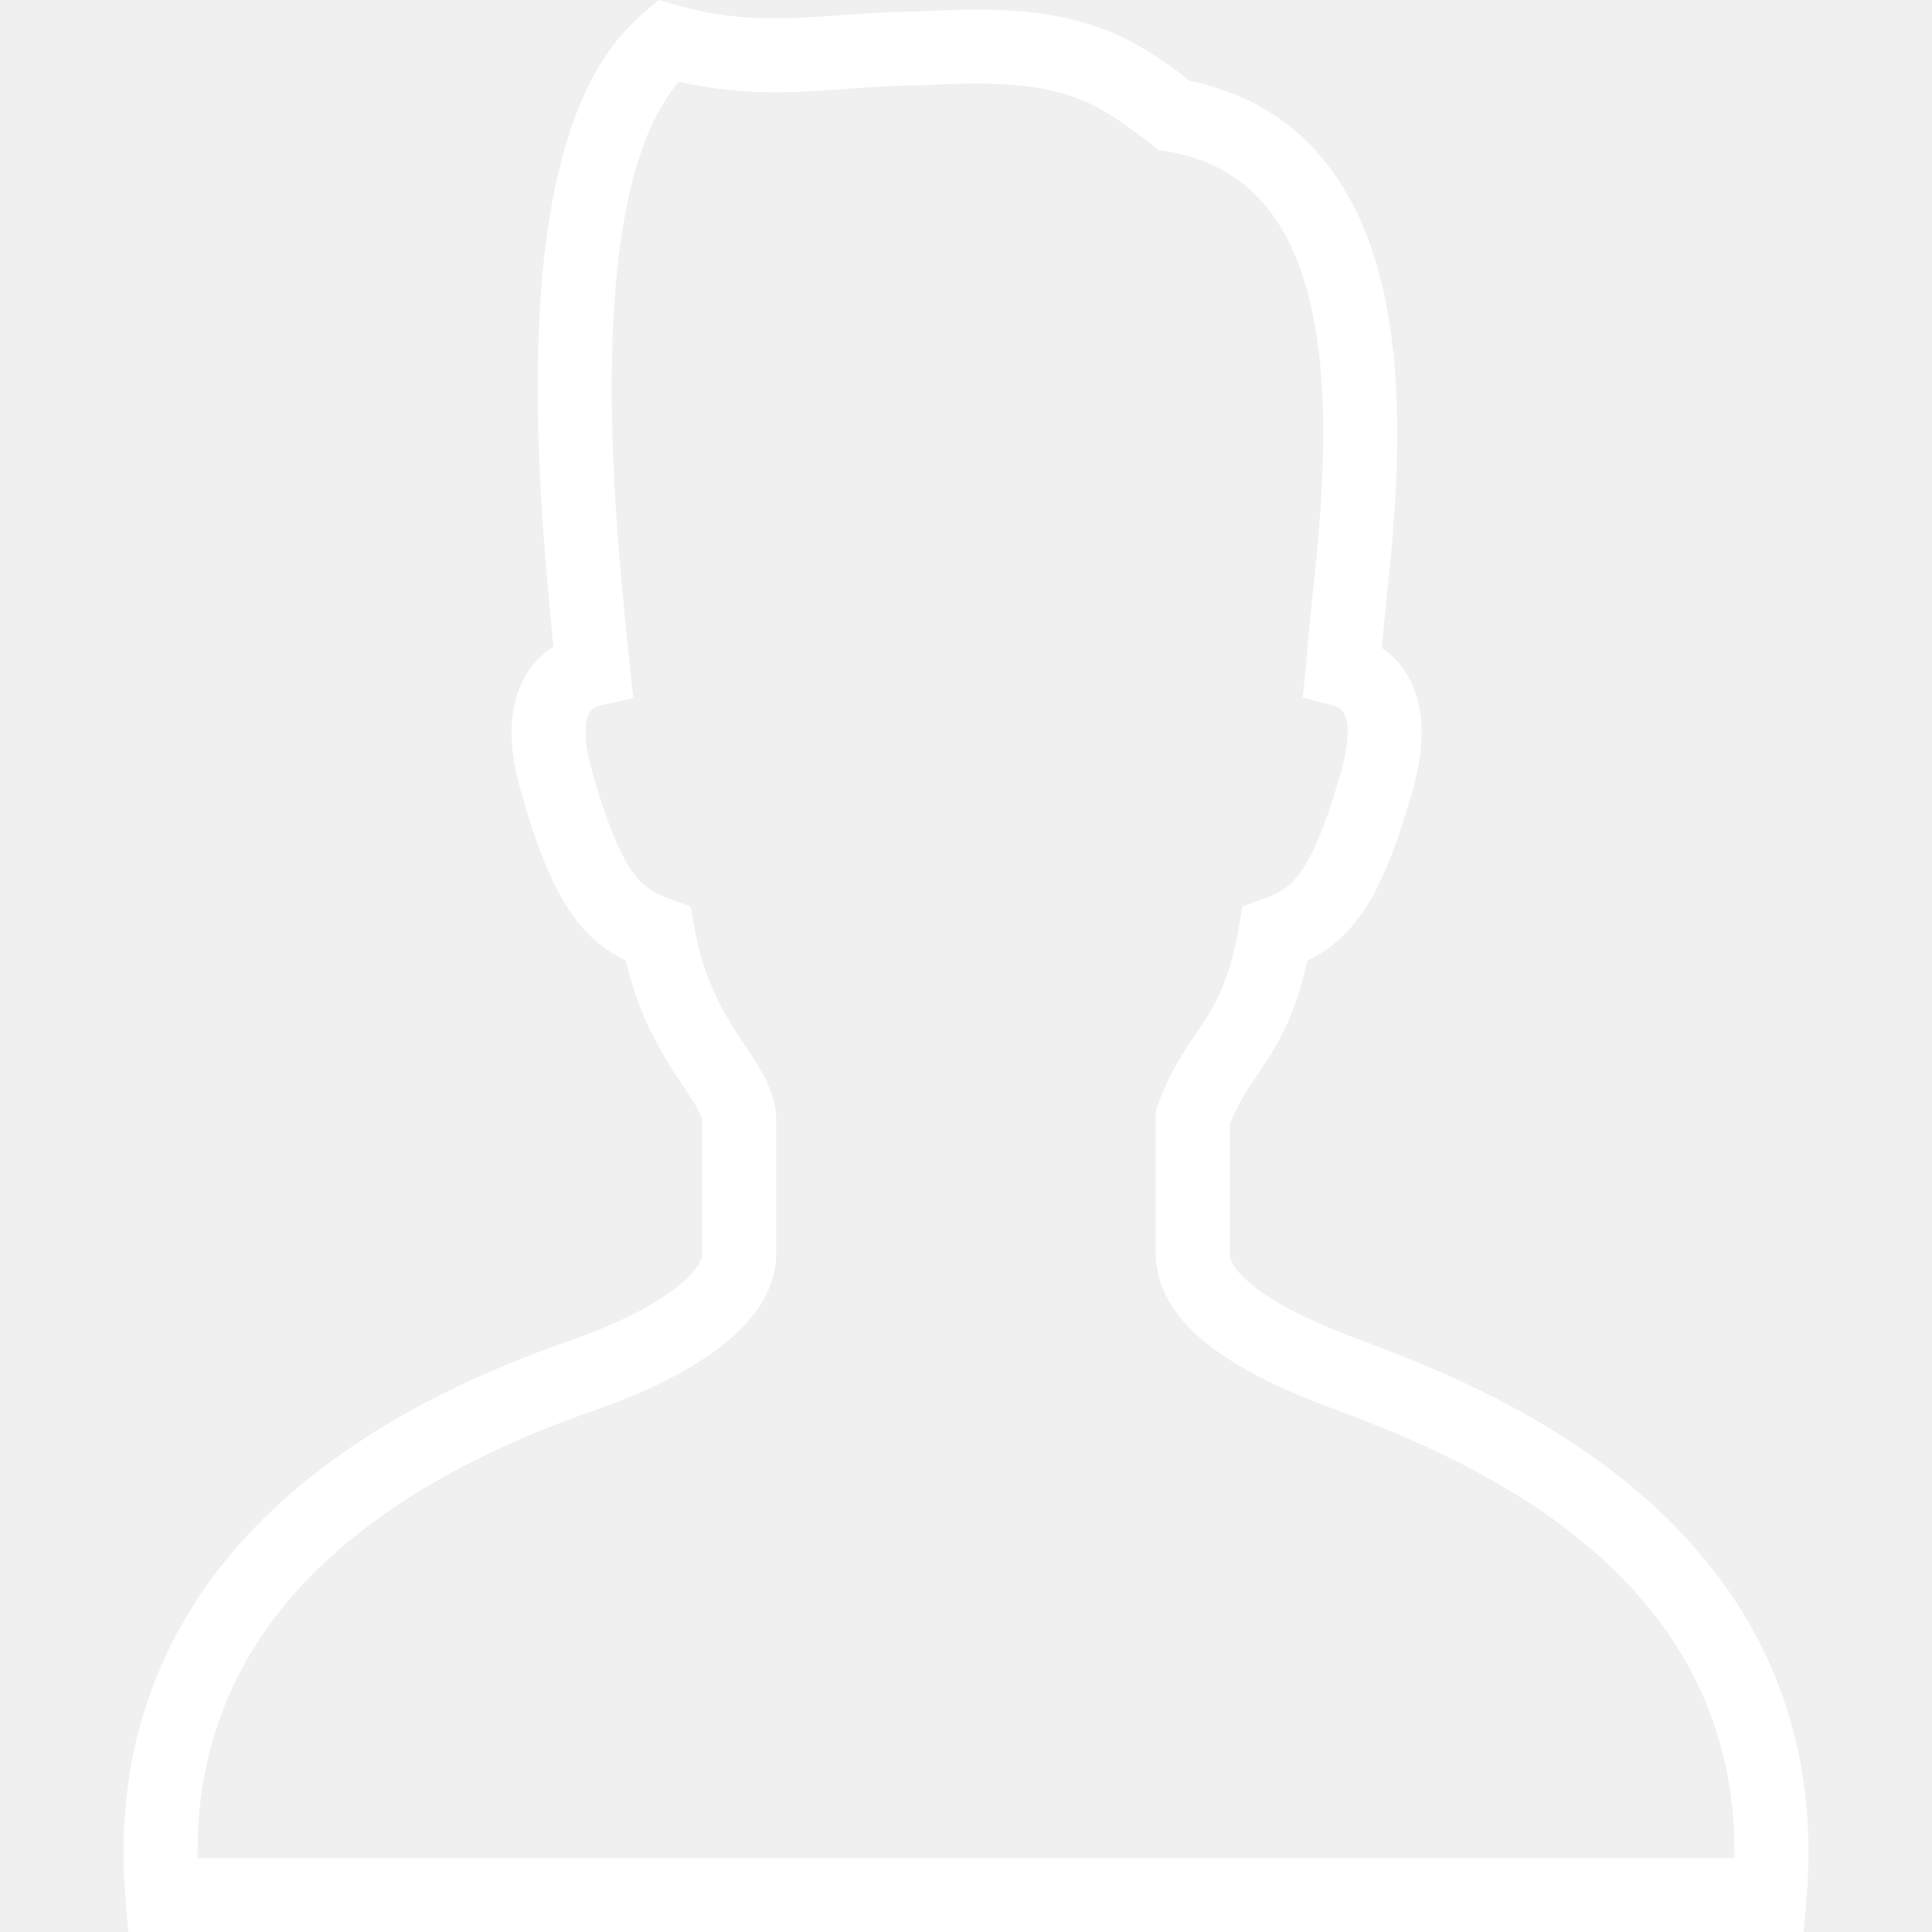
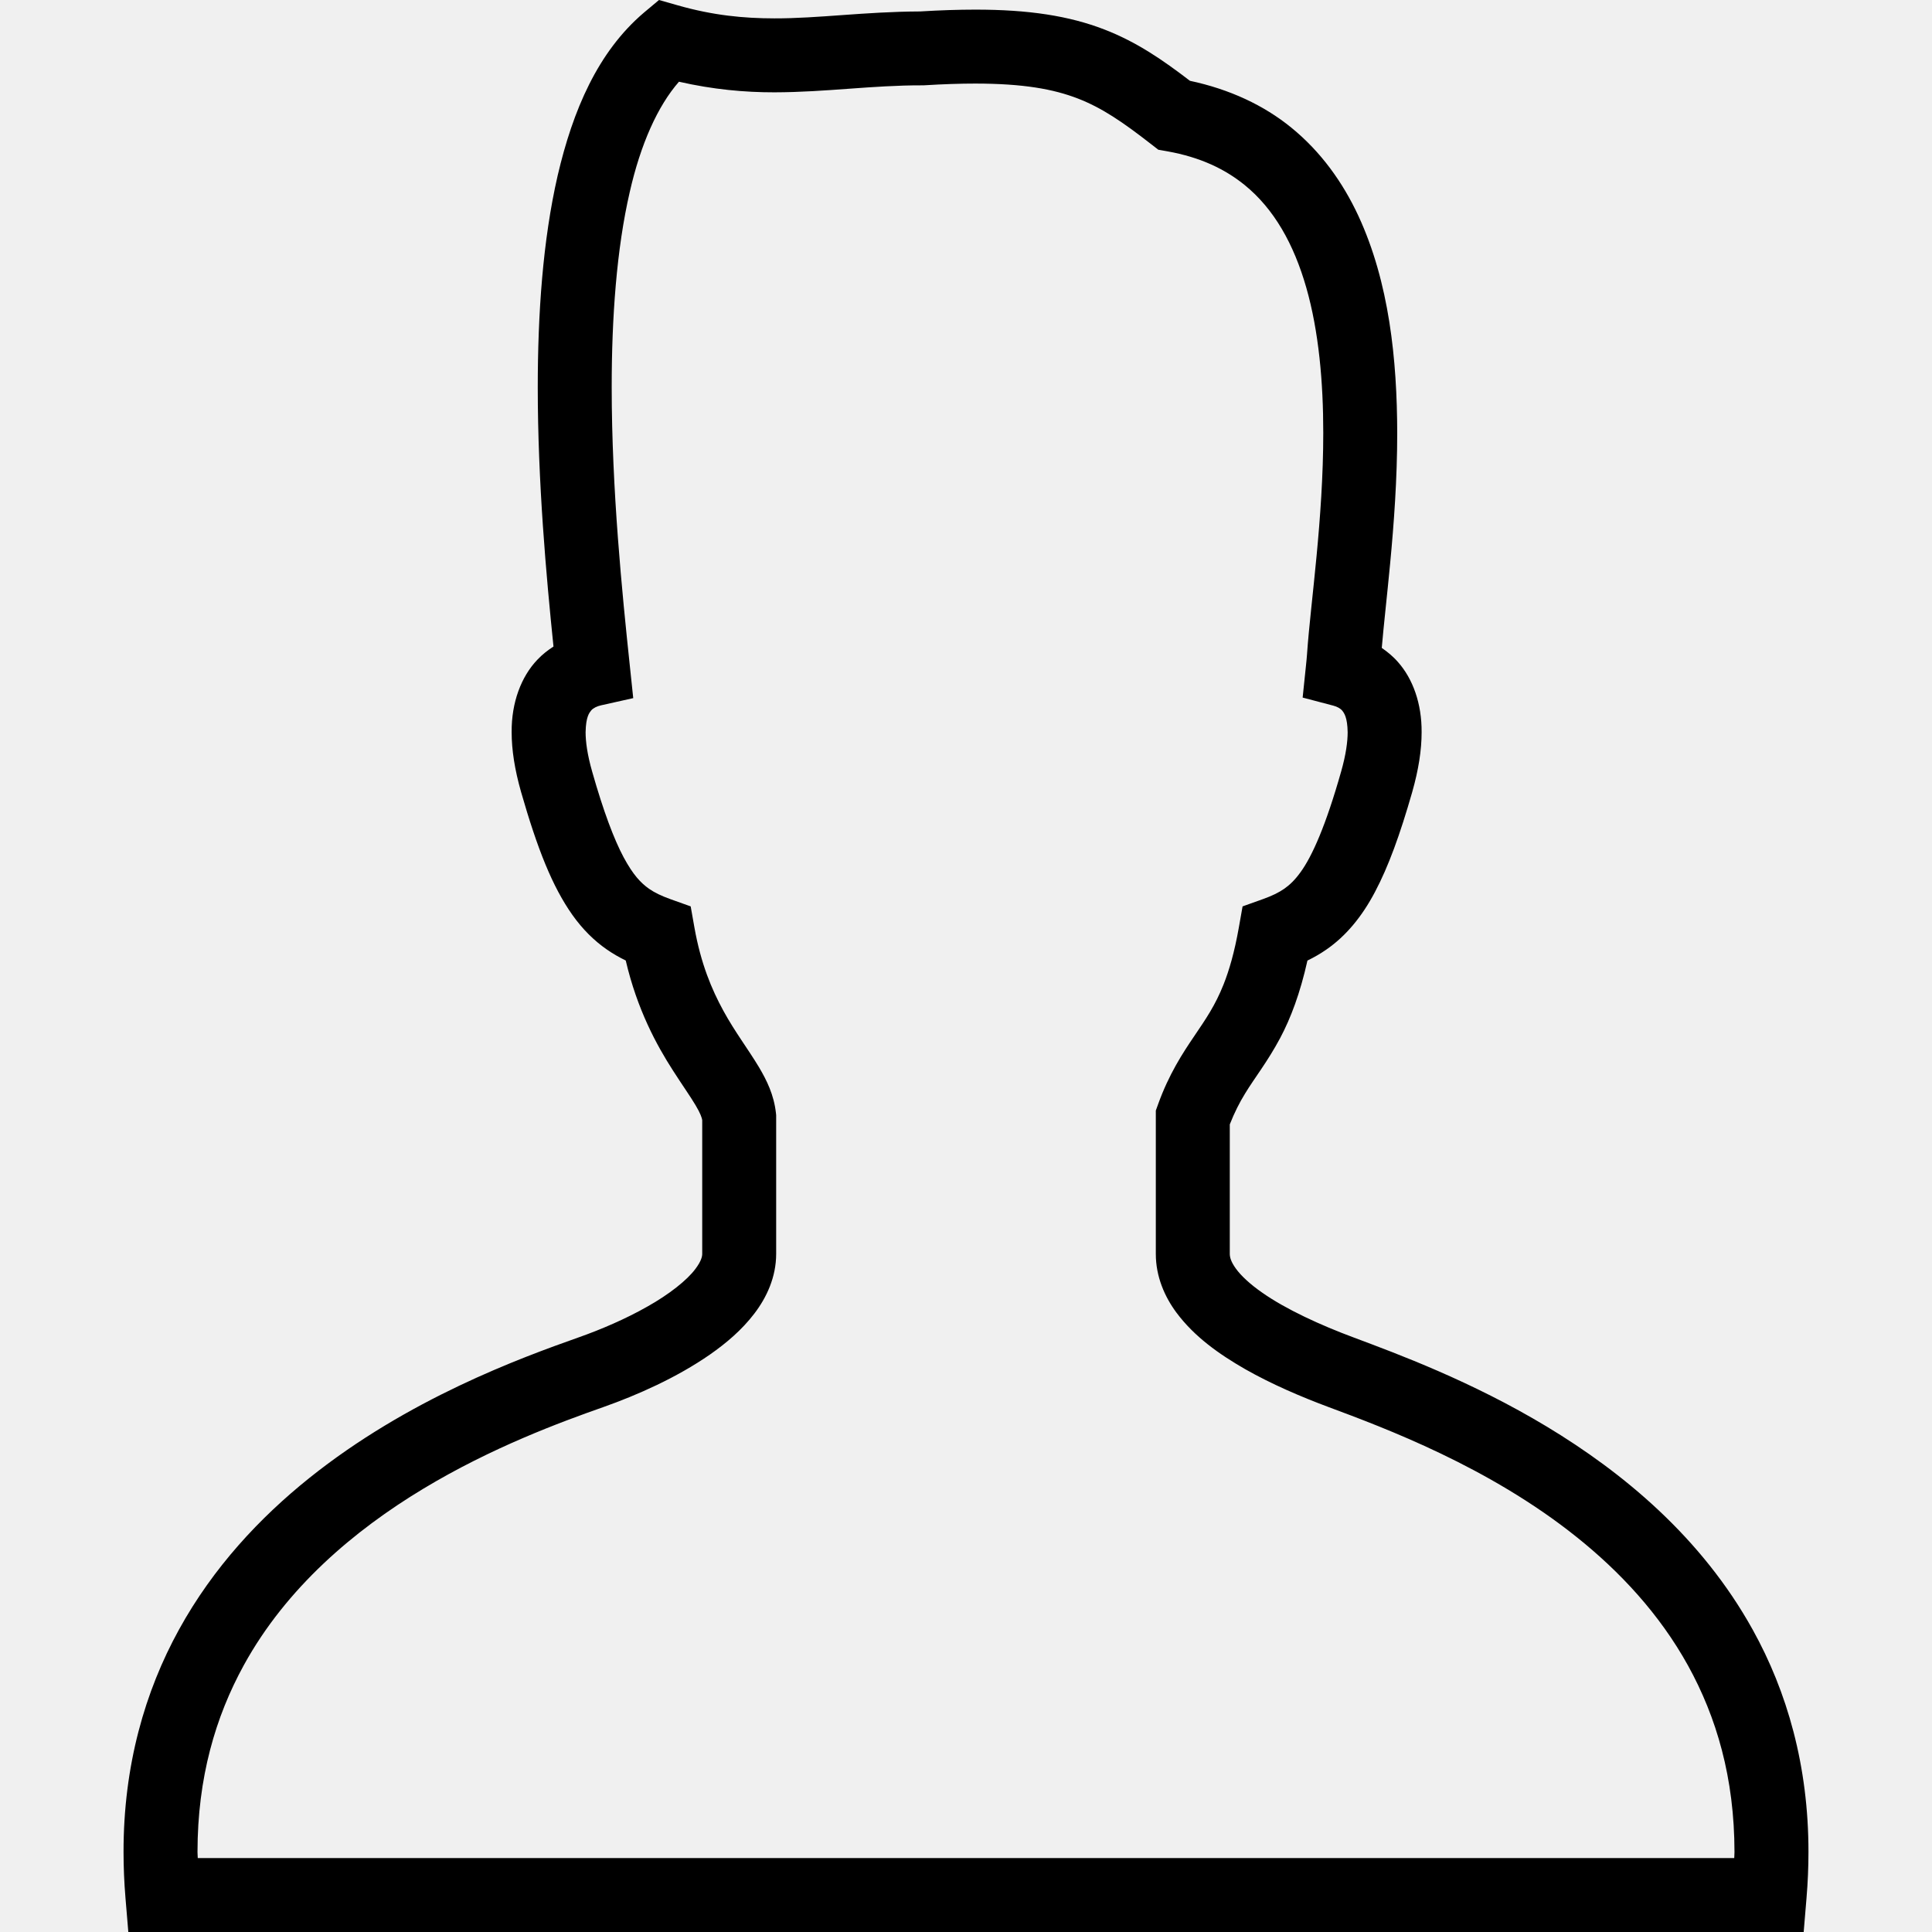
<svg xmlns="http://www.w3.org/2000/svg" height="800px" width="800px" version="1.1" id="_x32_" viewBox="0 0 512 512" xml:space="preserve">
  <style type="text/css">
- 	.st0{fill:#FFFFFF;}
+ 	.st0{fill:#000;}
</style>
  <g>
    <path class="st0" d="M464.496,431.904c-13.636-24.598-34.497-41.724-54.571-53.835c-20.086-12.104-39.685-19.308-51.156-23.611   c-8.74-3.246-17.968-7.456-24.307-11.92c-3.174-2.204-5.578-4.463-6.91-6.3c-1.363-1.883-1.635-3.04-1.646-3.958   c0-8.743,0-19.675,0-34.305c1.263-3.193,2.584-5.796,4.076-8.215c2.527-4.15,5.892-8.344,9.268-14.653   c2.802-5.26,5.302-11.882,7.235-20.548c1.7-0.827,3.395-1.784,5.048-2.94c5.068-3.499,9.356-8.598,12.862-15.266   c3.545-6.699,6.604-15.098,9.865-26.474l-0.027,0.076l0.027-0.084c1.677-5.902,2.481-11.086,2.484-15.802   c0.058-7.579-2.312-14.148-6.232-18.582c-1.366-1.569-2.844-2.756-4.329-3.782c0.494-5.834,1.385-13.574,2.231-22.5   c0.98-10.358,1.864-22.202,1.864-34.467c-0.038-19.408-2.105-39.902-10.316-57.587c-4.115-8.82-9.887-16.934-17.769-23.342   c-7.262-5.918-16.33-10.16-26.849-12.395c-7.139-5.474-14.052-10.266-22.669-13.597c-9.302-3.605-20.039-5.274-34.222-5.266   c-4.475,0-9.317,0.16-14.615,0.482C229.032,3.1,216.909,4.9,205.203,4.869c-8.165-0.008-16.223-0.789-25.559-3.446L174.642,0   l-3.985,3.338c-12.261,10.412-18.842,25.93-22.868,43.171c-3.978,17.318-5.267,36.786-5.279,56.087   c0.004,25.188,2.255,50.069,4.169,68.742c-1.459,0.949-2.909,2.044-4.284,3.506c-4.226,4.426-6.875,11.27-6.802,19.209   c0.004,4.708,0.808,9.891,2.484,15.786l0.008,0.031c4.356,15.158,8.295,25.088,13.624,32.621c2.656,3.744,5.742,6.806,9.095,9.126   c1.646,1.148,3.33,2.098,5.022,2.924c3.035,12.969,8.146,22.37,12.529,29.176c2.465,3.851,4.643,6.913,5.99,9.202   c1.29,2.144,1.673,3.369,1.75,3.928c0,15.228,0,26.451,0,35.431c0.004,0.713-0.276,1.968-1.792,3.982   c-2.197,2.978-6.99,6.775-12.735,9.991c-5.735,3.269-12.361,6.102-18.16,8.146c-15.614,5.528-45.239,16.315-71.468,37.315   c-13.114,10.511-25.425,23.665-34.478,40.094C38.405,448.22,32.72,467.91,32.74,490.794c0,3.973,0.169,8.054,0.517,12.226   l0.75,8.98h443.986l0.75-8.98c0.348-4.164,0.517-8.23,0.517-12.203C479.279,467.941,473.579,448.28,464.496,431.904z    M459.592,492.401H52.408c-0.008-0.528-0.069-1.087-0.069-1.607c0.015-19.684,4.754-35.814,12.291-49.534   c11.289-20.533,29.242-35.692,47.474-46.686c18.217-10.994,36.453-17.692,47.818-21.696c8.954-3.169,19.354-7.756,28.212-13.903   c4.429-3.093,8.506-6.577,11.782-10.871c3.235-4.241,5.773-9.623,5.776-15.825c0-9.149,0-20.579,0-36.258v-0.505l-0.054-0.506   c-0.532-4.9-2.48-8.766-4.444-12.096c-3.013-5.023-6.4-9.394-9.497-15.059c-3.085-5.643-5.96-12.456-7.667-22.049l-0.992-5.604   l-5.359-1.914c-2.45-0.88-4.203-1.73-5.681-2.756c-2.174-1.546-4.187-3.613-6.744-8.368c-2.519-4.723-5.286-11.996-8.322-22.669   v-0.007c-1.305-4.548-1.742-7.993-1.742-10.435c0.077-4.196,1.01-5.183,1.516-5.819c0.543-0.612,1.512-1.079,2.587-1.317   l8.521-1.906l-0.915-8.682c-2.01-19.048-4.792-46.532-4.792-73.734c-0.008-18.382,1.297-36.626,4.777-51.685   c2.887-12.717,7.415-22.822,13.05-29.253c9.053,2.066,17.436,2.817,25.268,2.81c13.815-0.03,25.881-1.884,39.167-1.853h0.314   l0.333-0.015c4.98-0.306,9.436-0.452,13.436-0.452c12.754,0.007,20.705,1.462,27.159,3.95c6.446,2.488,11.966,6.278,19.43,12.089   l1.922,1.492l2.392,0.421c8.754,1.569,15.239,4.686,20.472,8.919c7.798,6.323,13.049,15.656,16.361,27.232   c3.3,11.53,4.501,25.05,4.49,38.486c0.004,11.316-0.822,22.569-1.776,32.622c-0.953,10.067-2.025,18.848-2.504,25.708h0.004   c-0.088,1.218-0.195,2.266-0.318,3.446l-0.869,8.352l8.119,2.136c1.037,0.275,1.856,0.72,2.377,1.332   c0.486,0.636,1.37,1.738,1.432,5.735c0,2.434-0.436,5.872-1.726,10.396l-0.008,0.024c-4.038,14.255-7.655,22.385-10.729,26.619   c-1.543,2.136-2.867,3.384-4.345,4.425c-1.478,1.026-3.231,1.876-5.68,2.756l-5.359,1.914l-0.992,5.604   c-1.168,6.606-2.572,11.369-4.054,15.105c-2.236,5.589-4.636,9.049-7.729,13.62c-3.062,4.509-6.752,10.121-9.635,18.168   l-0.582,1.608v1.714c0,15.679,0,27.109,0,36.258c-0.011,5.987,2.328,11.354,5.459,15.573c4.75,6.376,11.242,10.986,18.259,15.013   c7.032,3.989,14.684,7.258,21.876,9.952c15.212,5.658,42.64,15.902,65.836,34.444c11.592,9.256,22.06,20.487,29.613,34.137   c7.545,13.673,12.295,29.751,12.31,49.419C459.661,491.329,459.6,491.88,459.592,492.401z" />
  </g>
</svg>
